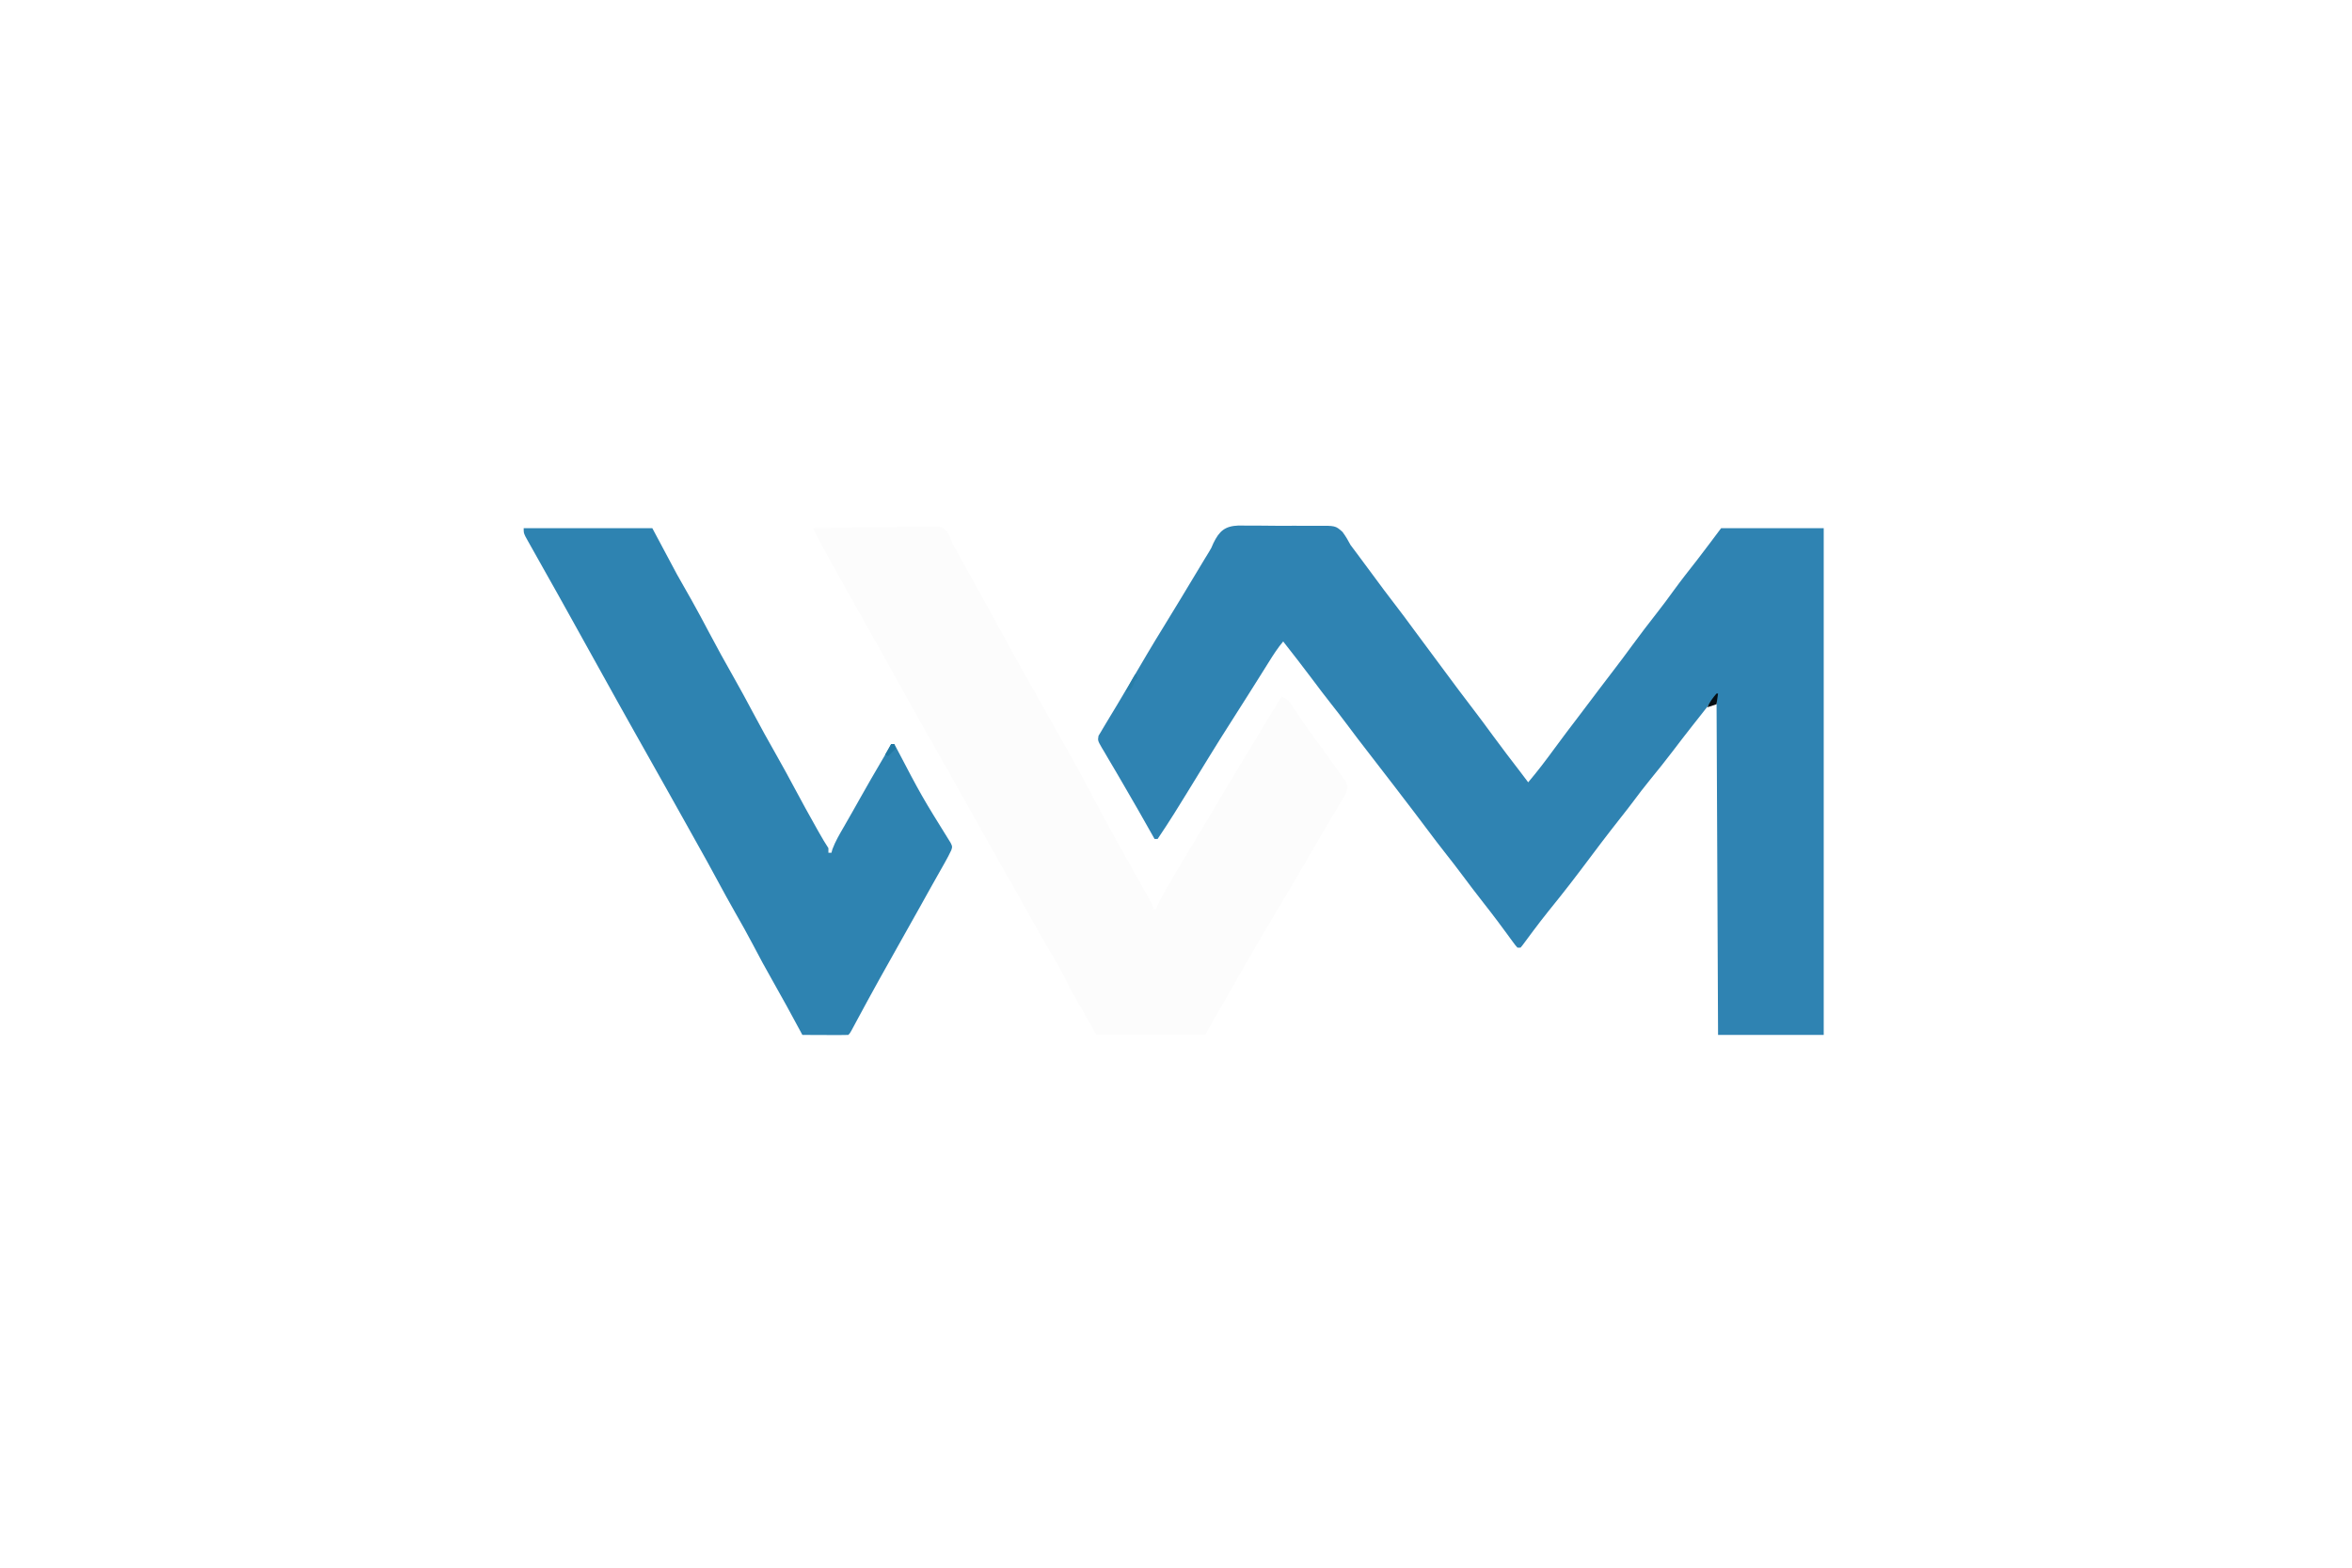
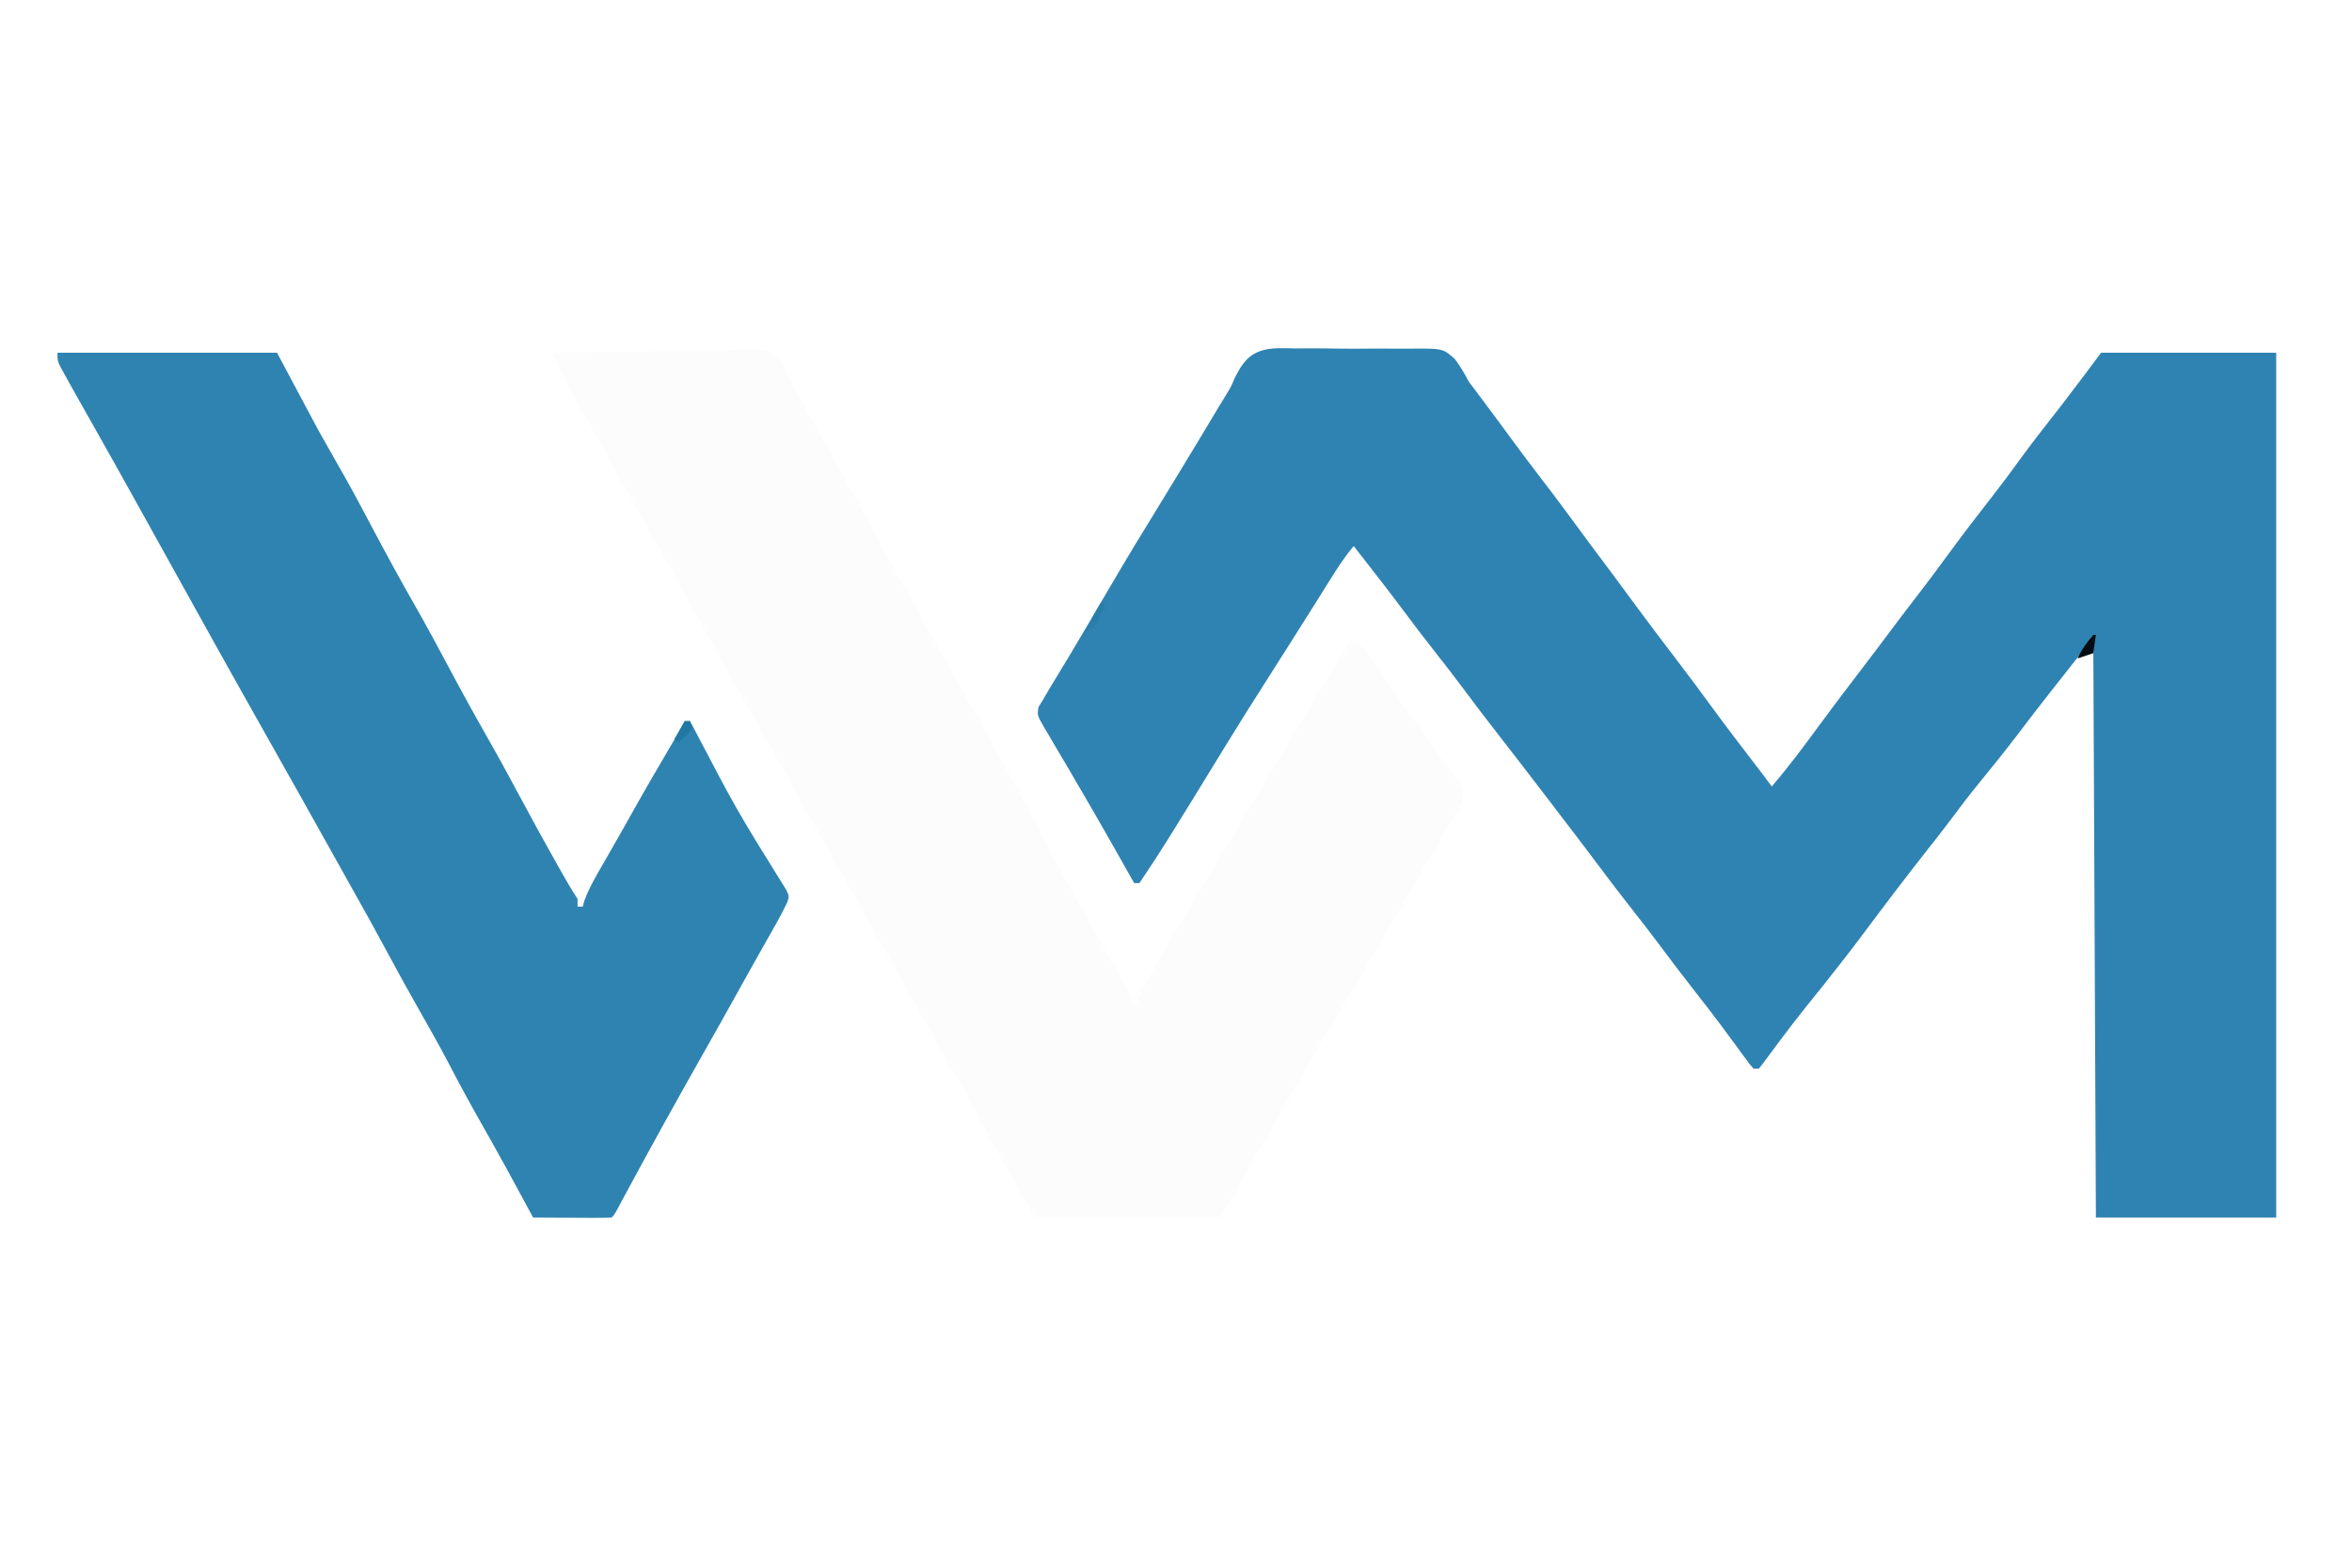
- <svg xmlns="http://www.w3.org/2000/svg" version="1.1" width="1536" height="1024">
+ <svg xmlns="http://www.w3.org/2000/svg" version="1.1" width="1536" height="1024" viewBox="320 320 900 380">
  <path d="M0 0 C2.352 -0.02 4.696 0.027 7.047 0.08 C8.698 0.076 10.349 0.068 11.999 0.056 C15.451 0.046 18.897 0.082 22.348 0.151 C26.755 0.236 31.154 0.214 35.562 0.159 C38.968 0.127 42.373 0.148 45.779 0.186 C47.403 0.198 49.026 0.195 50.649 0.175 C63.272 0.072 63.272 0.072 67.885 4.18 C69.915 6.95 71.559 9.693 73.14 12.736 C74.509 14.574 75.883 16.408 77.265 18.236 C81.243 23.519 85.164 28.843 89.078 34.173 C93.044 39.572 97.036 44.942 101.14 50.236 C105.878 56.347 110.462 62.566 115.039 68.798 C118.218 73.127 121.409 77.445 124.64 81.736 C127.77 85.891 130.861 90.073 133.938 94.268 C140.329 102.978 146.824 111.6 153.389 120.179 C157.629 125.728 161.796 131.321 165.901 136.97 C171.963 145.282 178.251 153.425 184.506 161.592 C186.061 163.632 187.604 165.681 189.14 167.736 C195.261 160.53 200.911 153.048 206.488 145.419 C211.673 138.338 216.974 131.352 222.305 124.381 C226.902 118.368 231.459 112.327 235.989 106.264 C238.963 102.289 241.975 98.347 245.015 94.423 C249.059 89.192 252.985 83.883 256.89 78.548 C262.236 71.249 267.723 64.076 273.303 56.955 C277.046 52.169 280.673 47.318 284.215 42.38 C289.149 35.605 294.349 29.022 299.515 22.423 C304.802 15.587 309.955 8.649 315.14 1.736 C337.25 1.736 359.36 1.736 382.14 1.736 C382.14 110.966 382.14 220.196 382.14 332.736 C359.37 332.736 336.6 332.736 313.14 332.736 C312.645 222.846 312.645 222.846 312.14 110.736 C308.51 115.356 304.88 119.976 301.14 124.736 C298.48 128.108 298.48 128.108 295.765 131.548 C291.71 136.694 287.729 141.894 283.765 147.111 C278.882 153.535 273.854 159.822 268.739 166.063 C264.809 170.872 261.051 175.786 257.355 180.779 C254.979 183.951 252.538 187.066 250.078 190.173 C240.973 201.693 232.105 213.403 223.328 225.173 C218.838 231.18 214.201 237.066 209.552 242.949 C197.213 258.298 197.213 258.298 185.484 274.103 C185.041 274.642 184.597 275.181 184.14 275.736 C183.48 275.736 182.82 275.736 182.14 275.736 C180.759 274.186 180.759 274.186 179.156 271.994 C178.558 271.184 177.959 270.374 177.343 269.54 C176.699 268.656 176.054 267.772 175.39 266.861 C174.026 265.013 172.66 263.167 171.293 261.322 C170.599 260.384 169.905 259.447 169.191 258.481 C166.17 254.436 163.068 250.458 159.953 246.486 C155.044 240.213 150.227 233.88 145.468 227.493 C142.254 223.19 138.975 218.946 135.64 214.736 C131.253 209.194 126.987 203.57 122.759 197.905 C117.49 190.85 112.136 183.86 106.777 176.873 C105.156 174.756 103.538 172.637 101.922 170.517 C96.345 163.206 90.736 155.922 85.078 148.673 C80.131 142.336 75.272 135.94 70.468 129.493 C67.254 125.19 63.975 120.946 60.64 116.736 C56.282 111.232 52.053 105.643 47.858 100.013 C41.742 91.826 35.44 83.783 29.14 75.736 C25.521 80.021 22.597 84.612 19.64 89.361 C18.565 91.076 17.49 92.791 16.414 94.505 C15.868 95.378 15.323 96.25 14.761 97.148 C12.273 101.122 9.769 105.085 7.265 109.048 C6.536 110.204 6.536 110.204 5.792 111.383 C2.449 116.677 -0.912 121.96 -4.278 127.239 C-9.493 135.418 -14.671 143.612 -19.728 151.89 C-43.687 190.977 -43.687 190.977 -52.86 204.736 C-53.52 204.736 -54.18 204.736 -54.86 204.736 C-55.18 204.165 -55.501 203.594 -55.831 203.005 C-62.149 191.759 -68.526 180.553 -75.047 169.423 C-76.77 166.467 -78.491 163.509 -80.213 160.551 C-81.807 157.826 -83.42 155.113 -85.035 152.4 C-85.978 150.783 -86.919 149.166 -87.86 147.548 C-88.519 146.462 -88.519 146.462 -89.192 145.354 C-91.985 140.482 -91.985 140.482 -91.453 137.326 C-90.927 136.471 -90.401 135.616 -89.86 134.736 C-89.482 134.081 -89.104 133.427 -88.715 132.753 C-87.297 130.309 -85.832 127.897 -84.36 125.486 C-83.264 123.676 -82.169 121.866 -81.074 120.056 C-80.529 119.155 -79.983 118.255 -79.422 117.327 C-77.227 113.687 -75.07 110.027 -72.922 106.361 C-72.113 104.983 -71.305 103.606 -70.496 102.228 C-70.078 101.515 -69.659 100.802 -69.228 100.067 C-66.568 95.537 -63.903 91.011 -61.235 86.486 C-60.72 85.611 -60.206 84.737 -59.676 83.836 C-56.162 77.88 -52.563 71.981 -48.93 66.097 C-45.464 60.471 -42.037 54.822 -38.61 49.173 C-38.244 48.571 -37.878 47.968 -37.501 47.347 C-32.294 38.771 -27.107 30.183 -21.966 21.568 C-21.119 20.151 -20.257 18.744 -19.378 17.348 C-17.766 14.686 -17.766 14.686 -16.43 11.495 C-12.573 3.623 -8.952 0.349 0 0 Z " fill="#2F83B2" transform="translate(808.8595,343.2642)" data-index="1" style="opacity: 1;" />
  <path d="M0 0 C10.979 -0.232 21.957 -0.409 32.937 -0.518 C38.036 -0.57 43.133 -0.641 48.231 -0.754 C53.153 -0.863 58.073 -0.923 62.995 -0.949 C64.872 -0.967 66.748 -1.003 68.624 -1.057 C83.316 -1.464 83.316 -1.464 87.401 2.087 C88.985 4.682 90.025 7.126 91 10 C91.595 11.041 92.191 12.081 92.804 13.154 C93.547 14.495 93.547 14.495 94.305 15.863 C95.167 17.418 95.167 17.418 96.048 19.005 C96.952 20.642 96.952 20.642 97.875 22.312 C98.526 23.489 99.178 24.665 99.829 25.841 C101.541 28.932 103.251 32.025 104.96 35.118 C105.993 36.988 107.027 38.857 108.061 40.727 C114.807 52.923 121.535 65.128 128.188 77.375 C133.24 86.669 138.428 95.882 143.648 105.082 C147.723 112.265 151.751 119.473 155.778 126.683 C158.545 131.633 161.322 136.576 164.141 141.496 C171.554 154.455 178.591 167.588 185.549 180.794 C190.476 190.144 195.475 199.442 200.672 208.646 C202.916 212.624 205.146 216.61 207.378 220.595 C208.586 222.752 209.795 224.908 211.005 227.063 C212.675 230.039 214.338 233.019 216 236 C216.579 237.033 217.159 238.065 217.756 239.129 C218.306 240.119 218.855 241.109 219.422 242.129 C220.166 243.462 220.166 243.462 220.925 244.823 C222 247 222 247 222 249 C222.66 249 223.32 249 224 249 C224.246 248.327 224.492 247.654 224.746 246.961 C226.268 243.366 228.133 240.012 230.062 236.625 C230.462 235.92 230.861 235.215 231.272 234.489 C234.984 227.968 238.832 221.534 242.72 215.118 C245.22 210.981 247.702 206.833 250.188 202.688 C251.16 201.066 252.133 199.445 253.105 197.824 C253.58 197.034 254.054 196.243 254.542 195.428 C255.541 193.765 256.54 192.103 257.54 190.441 C260.175 186.057 262.792 181.665 265.37 177.248 C270.299 168.806 275.36 160.449 280.455 152.106 C285.663 143.573 290.81 135.005 295.938 126.424 C299.236 120.912 302.574 115.433 306 110 C309.332 111.392 310.874 112.822 312.848 115.824 C313.364 116.597 313.881 117.371 314.414 118.167 C314.958 118.999 315.502 119.831 316.062 120.688 C317.231 122.436 318.402 124.184 319.574 125.93 C320.155 126.796 320.735 127.662 321.333 128.554 C323.595 131.873 325.97 135.097 328.375 138.312 C333.087 144.688 337.703 151.13 342.25 157.625 C342.931 158.574 343.612 159.523 344.314 160.501 C345.249 161.85 345.249 161.85 346.203 163.227 C346.767 164.027 347.33 164.827 347.911 165.651 C349.281 168.607 348.998 169.941 348 173 C346.666 175.503 345.292 177.899 343.812 180.312 C342.896 181.838 341.981 183.364 341.066 184.891 C340.572 185.712 340.077 186.534 339.567 187.381 C336.753 192.084 334.006 196.825 331.25 201.562 C330.054 203.615 328.857 205.667 327.66 207.719 C325.208 211.926 322.758 216.135 320.309 220.344 C310.051 237.964 310.051 237.964 305.5 245.5 C291.26 269.087 277.643 293.064 264 317 C261.36 321.62 258.72 326.24 256 331 C232.57 331 209.14 331 185 331 C182.03 325.72 179.06 320.44 176 315 C173.016 309.832 173.016 309.832 170.02 304.672 C168.28 301.595 166.724 298.441 165.164 295.27 C162.215 289.33 158.953 283.633 155.562 277.938 C150.371 269.131 145.318 260.26 140.375 251.312 C135.949 243.302 131.495 235.311 126.938 227.375 C121.992 218.762 117.126 210.107 112.281 201.437 C108.374 194.447 104.446 187.469 100.5 180.5 C95.354 171.413 90.25 162.303 85.156 153.187 C81.518 146.685 77.838 140.209 74.125 133.75 C68.66 124.233 63.359 114.629 58.07 105.014 C49.343 89.156 40.482 73.375 31.562 57.625 C26.69 49.021 21.864 40.393 17.062 31.75 C16.448 30.644 15.833 29.537 15.199 28.397 C13.463 25.267 11.73 22.134 10 19 C9.461 18.024 8.922 17.047 8.367 16.041 C7.853 15.105 7.338 14.168 6.809 13.203 C6.362 12.39 5.915 11.577 5.455 10.739 C4.239 8.45 3.066 6.148 1.909 3.829 C1.551 3.111 1.193 2.393 0.824 1.654 C0.416 0.835 0.416 0.835 0 0 Z " fill="#FCFCFC" transform="translate(531,345)" data-index="2" style="opacity: 1;" />
  <path d="M0 0 C27.72 0 55.44 0 84 0 C89.28 9.9 94.56 19.8 100 30 C104.817 38.522 104.817 38.522 109.656 47.031 C113.568 53.952 117.281 60.975 121 68 C126.232 77.881 131.587 87.671 137.137 97.379 C141.391 104.849 145.464 112.411 149.5 120 C154.581 129.554 159.793 139.019 165.156 148.418 C169.215 155.554 173.128 162.761 177 170 C181.655 178.701 186.392 187.348 191.25 195.938 C191.799 196.909 192.348 197.88 192.914 198.881 C194.868 202.321 196.805 205.707 199 209 C199 209.99 199 210.98 199 212 C199.66 212 200.32 212 201 212 C201.205 211.234 201.41 210.469 201.621 209.68 C203.559 204.507 206.306 199.901 209.062 195.125 C210.253 193.043 211.443 190.961 212.633 188.879 C213.213 187.867 213.794 186.855 214.392 185.813 C216.087 182.849 217.757 179.872 219.42 176.889 C224.288 168.153 229.337 159.524 234.392 150.895 C234.974 149.901 235.557 148.907 236.156 147.883 C236.68 146.99 237.204 146.096 237.744 145.176 C238.535 143.806 239.292 142.415 240 141 C240.66 141 241.32 141 242 141 C242.356 141.637 242.712 142.274 243.079 142.93 C259.821 174.956 259.821 174.956 278.836 205.555 C280 208 280 208 279.254 210.32 C277.971 213.062 276.583 215.689 275.094 218.324 C274.52 219.343 273.946 220.363 273.355 221.413 C272.743 222.493 272.131 223.574 271.5 224.688 C270.22 226.959 268.94 229.232 267.66 231.504 C267.033 232.617 266.405 233.729 265.758 234.875 C263.466 238.949 261.2 243.035 258.938 247.125 C255.267 253.751 251.547 260.347 247.812 266.938 C237.337 285.44 227 304.016 216.947 322.752 C216.441 323.692 215.935 324.633 215.414 325.602 C214.97 326.43 214.526 327.258 214.069 328.112 C213 330 213 330 212 331 C209.781 331.088 207.56 331.107 205.34 331.098 C204.343 331.096 204.343 331.096 203.326 331.093 C201.197 331.088 199.067 331.075 196.938 331.062 C195.497 331.057 194.056 331.053 192.615 331.049 C189.077 331.038 185.538 331.021 182 331 C181.674 330.393 181.349 329.787 181.013 329.162 C174.89 317.773 168.714 306.423 162.312 295.188 C157.989 287.596 153.826 279.945 149.801 272.191 C146.048 265.002 142.05 257.96 138.036 250.914 C134.018 243.844 130.108 236.721 126.25 229.562 C121.967 221.614 117.625 213.707 113.176 205.852 C110.758 201.582 108.379 197.291 106 193 C101.732 185.306 97.429 177.632 93.109 169.968 C91.237 166.646 89.369 163.323 87.5 160 C86.75 158.667 86 157.333 85.25 156 C83.75 153.333 82.25 150.667 80.75 148 C80.379 147.341 80.008 146.682 79.626 146.003 C78.871 144.66 78.117 143.318 77.362 141.976 C75.564 138.778 73.764 135.581 71.961 132.387 C65.241 120.474 58.609 108.512 51.972 96.552 C48.194 89.746 44.412 82.941 40.631 76.136 C37.478 70.462 34.327 64.787 31.18 59.109 C25.161 48.257 19.12 37.42 13 26.625 C5.534 13.431 5.534 13.431 2.688 8.25 C2.155 7.286 1.623 6.322 1.074 5.328 C0 3 0 3 0 0 Z " fill="#2E83B1" transform="translate(342,345)" data-index="3" style="opacity: 1;" />
  <path d="M0 0 C0.33 0 0.66 0 1 0 C0.67 2.31 0.34 4.62 0 7 C-1.98 7.66 -3.96 8.32 -6 9 C-4.473 5.564 -2.45 2.845 0 0 Z " fill="#040D13" transform="translate(1121,453)" data-index="4" />
  <path d="M0 0 C0.33 0.99 0.66 1.98 1 3 C0.34 3.66 -0.32 4.32 -1 5 C-1.289 5.825 -1.577 6.65 -1.875 7.5 C-3.205 10.455 -4.13 10.745 -7 12 C-6.023 10.186 -5.043 8.374 -4.062 6.562 C-3.517 5.553 -2.972 4.544 -2.41 3.504 C-1 1 -1 1 0 0 Z " fill="#287EA9" transform="translate(742,440)" data-index="5" />
  <path d="M0 0 C0.66 0 1.32 0 2 0 C2.33 0.99 2.66 1.98 3 3 C1.35 4.65 -0.3 6.3 -2 8 C-2.66 7.67 -3.32 7.34 -4 7 C-2.68 4.69 -1.36 2.38 0 0 Z " fill="#2178A3" transform="translate(582,486)" data-index="6" />
</svg>
